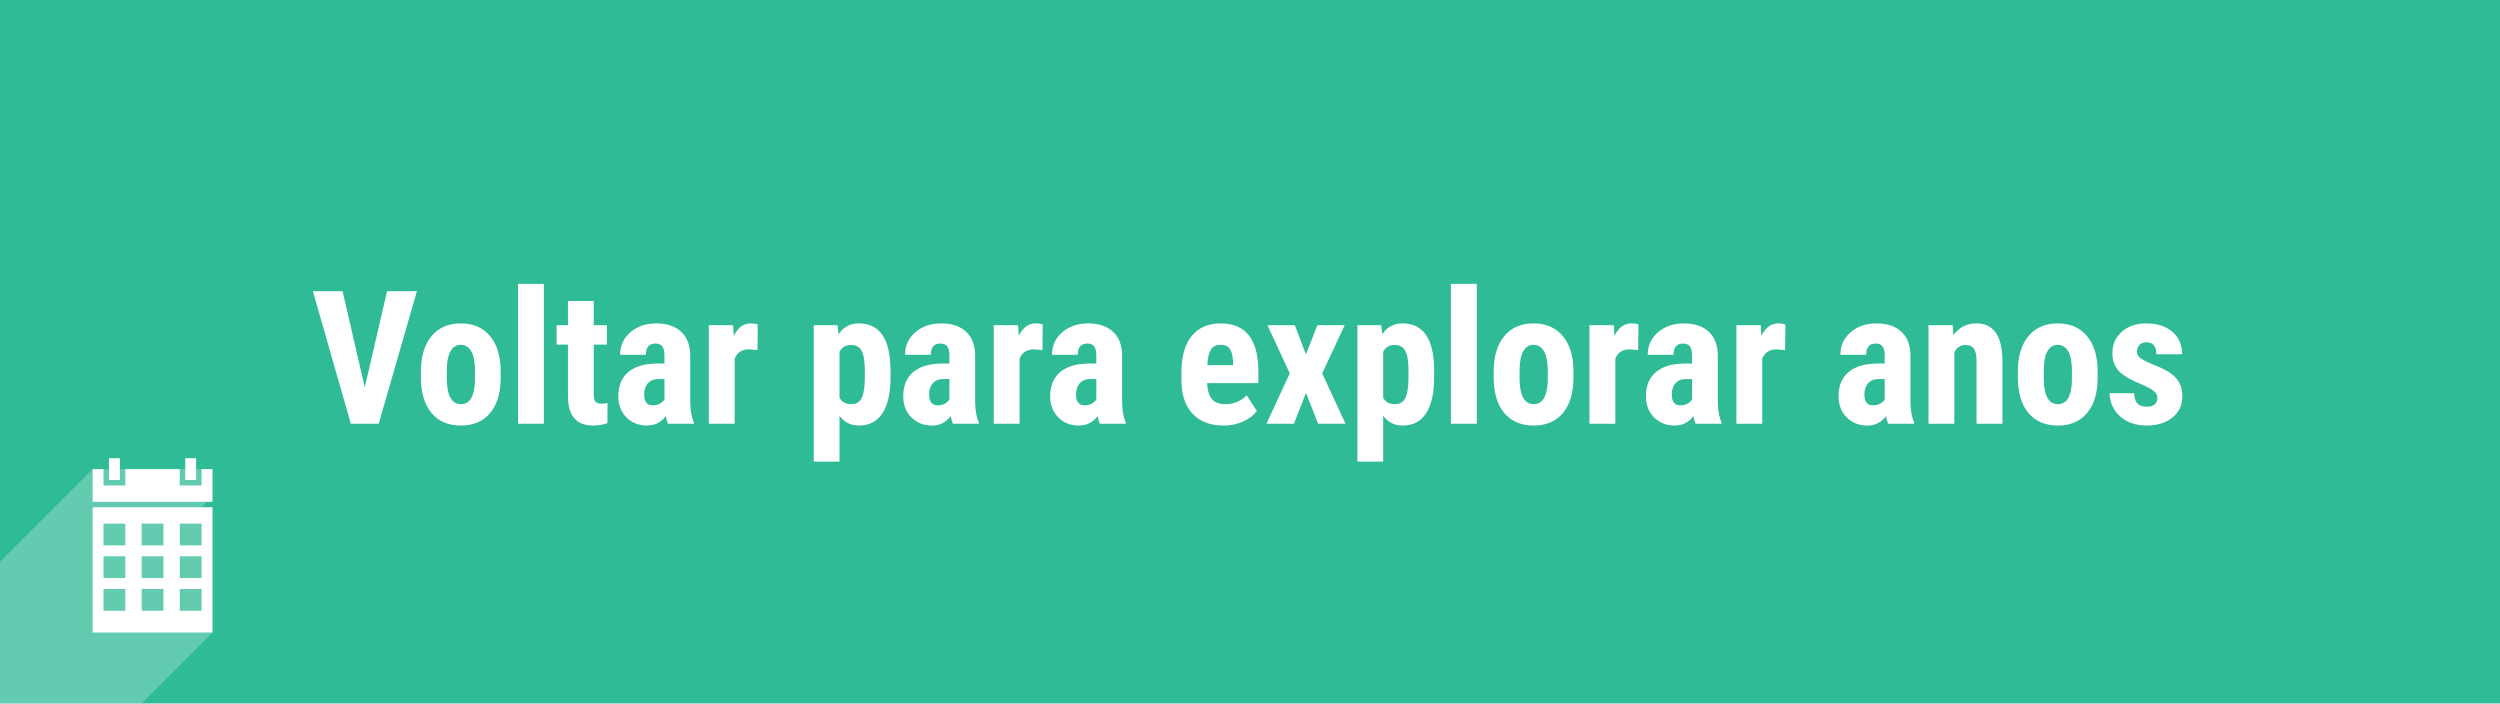
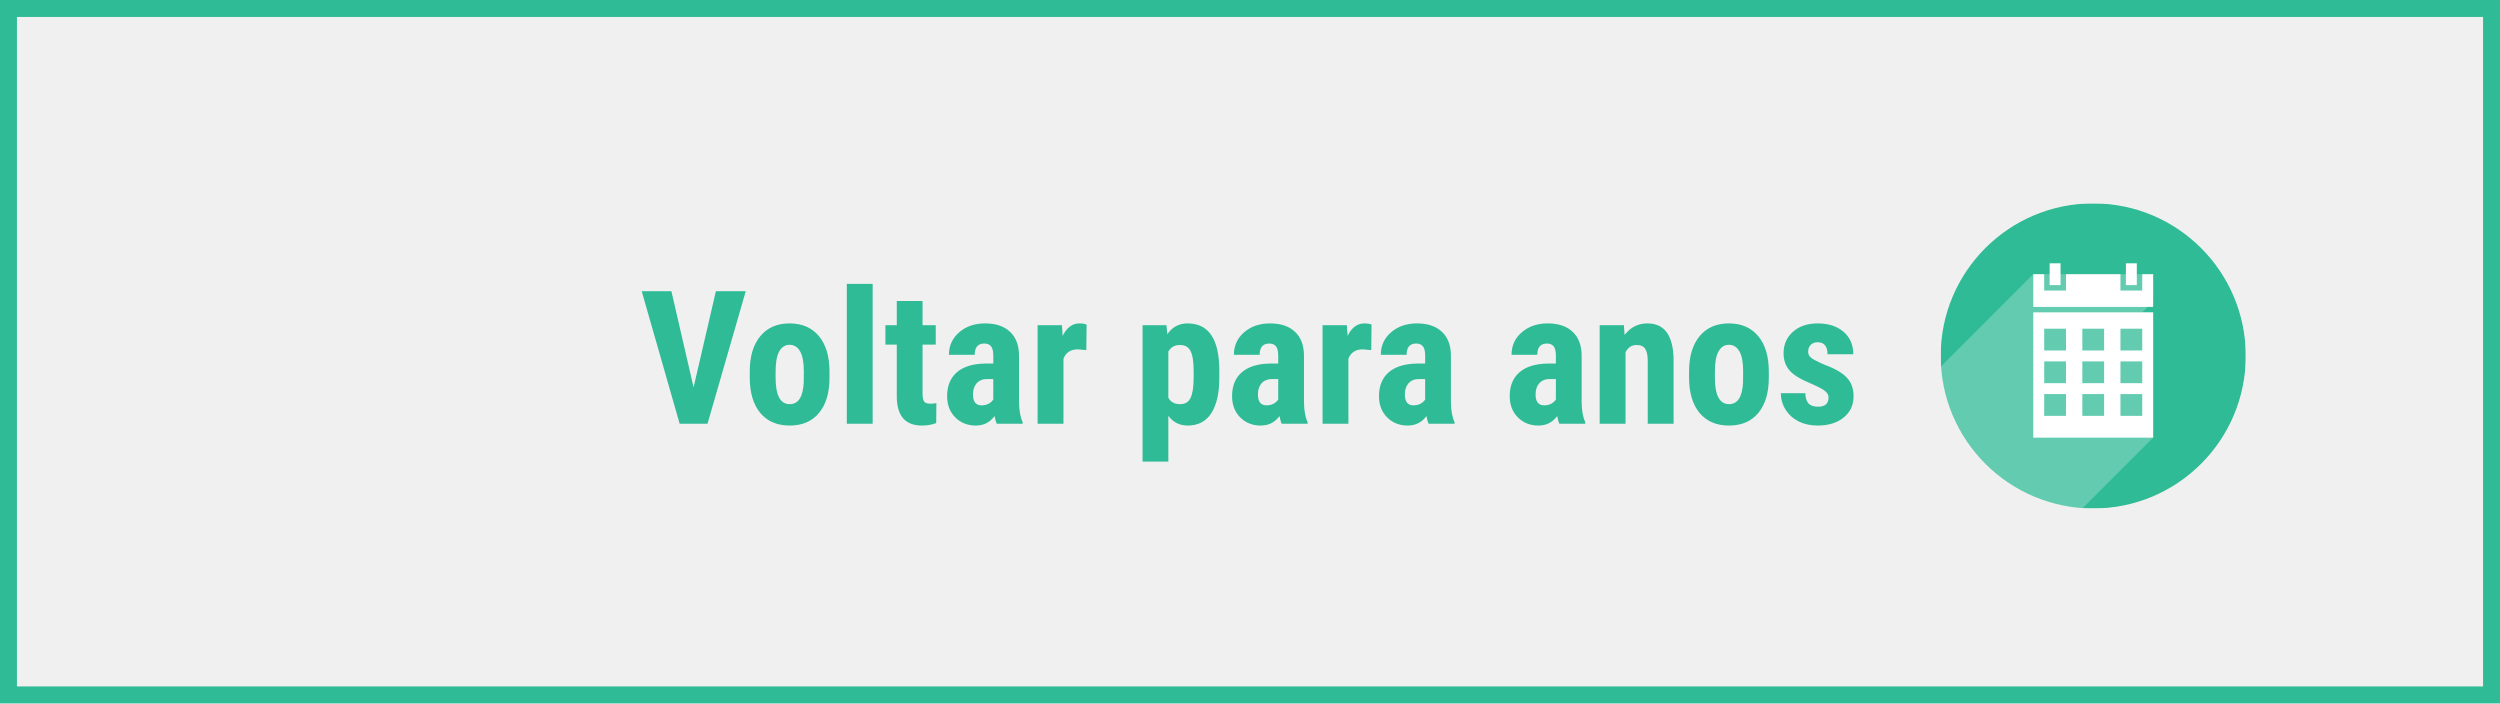
<svg xmlns="http://www.w3.org/2000/svg" width="295" height="83" fill="none" viewBox="0 0 295 83">
-   <path fill="#2FBB96" stroke="#2FBB96" stroke-width="2" d="M1 1H294V82H1z" />
-   <path fill="#fff" d="M43.043 45.703l2.632-11.344h3.523L44.687 50h-3.288l-4.48-15.64h3.503l2.621 11.343zm6.628-1.89c0-1.762.415-3.144 1.246-4.147.83-1.003 1.98-1.504 3.448-1.504 1.483 0 2.64.501 3.47 1.504.83 1.003 1.246 2.392 1.246 4.168v.741c0 1.77-.412 3.151-1.235 4.147-.824.995-1.977 1.493-3.46 1.493-1.489 0-2.649-.498-3.48-1.493-.823-1.003-1.235-2.392-1.235-4.168v-.742zm3.05.762c0 2.077.556 3.115 1.666 3.115 1.024 0 1.575-.866 1.654-2.6l.01-1.278c0-1.06-.146-1.844-.44-2.352-.293-.516-.709-.773-1.246-.773-.515 0-.92.257-1.214.773-.286.508-.43 1.293-.43 2.352v.763zM64.174 50h-3.05V33.5h3.05V50zm5.887-14.48v2.857h1.557v2.288H70.06v5.769c0 .458.06.773.182.945.13.172.373.258.73.258.294 0 .534-.025.72-.075l-.021 2.363c-.516.193-1.074.29-1.676.29-1.962 0-2.954-1.125-2.976-3.373v-6.177h-1.342v-2.288h1.342v-2.858h3.04zM78.814 50c-.085-.179-.171-.48-.257-.902-.545.744-1.282 1.117-2.213 1.117-.974 0-1.783-.322-2.428-.967-.637-.645-.956-1.479-.956-2.503 0-1.217.387-2.16 1.16-2.825.78-.666 1.901-1.006 3.362-1.02h.924v-.935c0-.523-.09-.892-.268-1.107-.18-.214-.44-.322-.785-.322-.759 0-1.138.444-1.138 1.332h-3.04c0-1.074.4-1.959 1.203-2.653.81-.702 1.83-1.053 3.061-1.053 1.275 0 2.26.333 2.955 1 .701.658 1.052 1.603 1.052 2.835v5.468c.015 1.002.158 1.787.43 2.352V50h-3.062zm-1.793-2.17c.336 0 .623-.068.859-.204.236-.136.412-.297.526-.483v-2.417h-.73c-.516 0-.924.164-1.225.494-.293.33-.44.77-.44 1.321 0 .86.336 1.29 1.01 1.29zm12.364-6.52l-1.01-.086c-.83 0-1.393.365-1.686 1.095V50h-3.051V38.377h2.868l.086 1.257c.48-.981 1.142-1.472 1.987-1.472.344 0 .623.047.838.14l-.032 3.008zm15.694 3.244c0 1.826-.315 3.226-.945 4.2-.623.974-1.554 1.46-2.793 1.46-.945 0-1.705-.382-2.277-1.149v5.404h-3.04V38.377h2.814l.107 1.063c.58-.852 1.372-1.278 2.374-1.278 1.239 0 2.17.451 2.793 1.354.631.902.953 2.284.967 4.146v.892zm-3.029-.763c0-1.124-.126-1.92-.376-2.385-.244-.465-.659-.698-1.246-.698-.623 0-1.078.261-1.364.784v5.447c.272.5.734.751 1.385.751.602 0 1.017-.254 1.246-.762.237-.509.355-1.3.355-2.374v-.763zM112.438 50c-.086-.179-.172-.48-.258-.902-.545.744-1.282 1.117-2.213 1.117-.974 0-1.783-.322-2.428-.967-.637-.645-.956-1.479-.956-2.503 0-1.217.387-2.16 1.16-2.825.781-.666 1.902-1.006 3.362-1.02h.924v-.935c0-.523-.089-.892-.268-1.107-.179-.214-.441-.322-.784-.322-.76 0-1.139.444-1.139 1.332h-3.04c0-1.074.401-1.959 1.203-2.653.809-.702 1.83-1.053 3.061-1.053 1.275 0 2.26.333 2.955 1 .701.658 1.052 1.603 1.052 2.835v5.468c.015 1.002.158 1.787.43 2.352V50h-3.061zm-1.794-2.17c.336 0 .623-.068.859-.204.236-.136.412-.297.526-.483v-2.417h-.73c-.516 0-.924.164-1.225.494-.293.33-.44.77-.44 1.321 0 .86.336 1.29 1.01 1.29zm12.364-6.52l-1.01-.086c-.831 0-1.393.365-1.686 1.095V50h-3.051V38.377h2.868l.086 1.257c.48-.981 1.142-1.472 1.987-1.472.344 0 .623.047.838.14l-.032 3.008zm6.767 8.69c-.086-.179-.171-.48-.257-.902-.545.744-1.282 1.117-2.213 1.117-.974 0-1.784-.322-2.428-.967-.637-.645-.956-1.479-.956-2.503 0-1.217.387-2.16 1.16-2.825.781-.666 1.901-1.006 3.362-1.02h.924v-.935c0-.523-.089-.892-.268-1.107-.179-.214-.441-.322-.785-.322-.759 0-1.138.444-1.138 1.332h-3.04c0-1.074.401-1.959 1.203-2.653.809-.702 1.83-1.053 3.061-1.053 1.275 0 2.26.333 2.954 1 .702.658 1.053 1.603 1.053 2.835v5.468c.015 1.002.158 1.787.43 2.352V50h-3.062zm-1.794-2.17c.337 0 .623-.068.86-.204.236-.136.412-.297.526-.483v-2.417h-.73c-.516 0-.924.164-1.225.494-.294.33-.44.77-.44 1.321 0 .86.336 1.29 1.009 1.29zm16.393 2.385c-1.561 0-2.779-.466-3.652-1.397-.874-.93-1.311-2.263-1.311-3.996v-.924c0-1.833.401-3.247 1.203-4.243.802-.995 1.952-1.493 3.448-1.493 1.461 0 2.561.47 3.298 1.407.738.931 1.114 2.313 1.128 4.147v1.493h-6.048c.043.86.233 1.49.57 1.89.336.395.856.591 1.557.591 1.017 0 1.866-.347 2.546-1.042l1.193 1.837c-.373.516-.913.935-1.622 1.257-.709.315-1.479.473-2.31.473zm-1.912-7.133h3.04v-.28c-.014-.694-.129-1.22-.344-1.578-.215-.358-.587-.537-1.117-.537s-.917.19-1.16.569c-.236.38-.376.988-.419 1.826zm11.634-1.257l1.353-3.448h3.223l-2.653 5.683 2.75 5.94h-3.234l-1.429-3.642L152.688 50h-3.244l2.75-5.94-2.632-5.683h3.234l1.3 3.448zm15.135 2.729c0 1.826-.315 3.226-.945 4.2-.623.974-1.554 1.46-2.793 1.46-.945 0-1.704-.382-2.277-1.149v5.404h-3.04V38.377h2.814l.108 1.063c.58-.852 1.371-1.278 2.374-1.278 1.239 0 2.17.451 2.793 1.354.63.902.952 2.284.966 4.146v.892zm-3.029-.763c0-1.124-.125-1.92-.376-2.385-.243-.465-.659-.698-1.246-.698-.623 0-1.078.261-1.364.784v5.447c.272.5.734.751 1.386.751.601 0 1.016-.254 1.246-.762.236-.509.354-1.3.354-2.374v-.763zM174.259 50h-3.051V33.5h3.051V50zm1.998-6.188c0-1.761.415-3.143 1.246-4.146.831-1.003 1.98-1.504 3.448-1.504 1.483 0 2.639.501 3.47 1.504.831 1.003 1.246 2.392 1.246 4.168v.741c0 1.77-.412 3.151-1.235 4.147-.824.995-1.977 1.493-3.459 1.493-1.49 0-2.65-.498-3.481-1.493-.823-1.003-1.235-2.392-1.235-4.168v-.742zm3.051.763c0 2.077.555 3.115 1.665 3.115 1.024 0 1.575-.866 1.654-2.6l.011-1.278c0-1.06-.147-1.844-.441-2.352-.293-.516-.709-.773-1.246-.773-.515 0-.92.257-1.214.773-.286.508-.429 1.293-.429 2.352v.763zm13.997-3.265l-1.01-.086c-.831 0-1.393.365-1.687 1.095V50h-3.05V38.377h2.868l.086 1.257c.48-.981 1.142-1.472 1.987-1.472.344 0 .623.047.838.14l-.032 3.008zm6.767 8.69c-.086-.179-.172-.48-.258-.902-.544.744-1.281 1.117-2.212 1.117-.974 0-1.784-.322-2.428-.967-.638-.645-.956-1.479-.956-2.503 0-1.217.386-2.16 1.16-2.825.781-.666 1.901-1.006 3.362-1.02h.924v-.935c0-.523-.089-.892-.268-1.107-.18-.214-.441-.322-.785-.322-.759 0-1.138.444-1.138 1.332h-3.04c0-1.074.401-1.959 1.203-2.653.809-.702 1.829-1.053 3.061-1.053 1.275 0 2.26.333 2.954 1 .702.658 1.053 1.603 1.053 2.835v5.468c.014 1.002.158 1.787.43 2.352V50h-3.062zm-1.794-2.17c.337 0 .623-.068.86-.204.236-.136.411-.297.526-.483v-2.417h-.73c-.516 0-.924.164-1.225.494-.294.33-.44.77-.44 1.321 0 .86.336 1.29 1.009 1.29zm12.365-6.52l-1.01-.086c-.831 0-1.393.365-1.687 1.095V50h-3.05V38.377h2.868l.086 1.257c.479-.981 1.142-1.472 1.987-1.472.344 0 .623.047.838.14l-.032 3.008zm12.16 8.69c-.086-.179-.172-.48-.258-.902-.544.744-1.282 1.117-2.213 1.117-.974 0-1.783-.322-2.428-.967-.637-.645-.956-1.479-.956-2.503 0-1.217.387-2.16 1.16-2.825.781-.666 1.902-1.006 3.363-1.02h.924v-.935c0-.523-.09-.892-.269-1.107-.179-.214-.44-.322-.784-.322-.759 0-1.139.444-1.139 1.332h-3.04c0-1.074.401-1.959 1.203-2.653.809-.702 1.83-1.053 3.062-1.053 1.274 0 2.259.333 2.954 1 .702.658 1.053 1.603 1.053 2.835v5.468c.014 1.002.157 1.787.429 2.352V50h-3.061zm-1.794-2.17c.336 0 .623-.068.859-.204.236-.136.412-.297.527-.483v-2.417h-.731c-.516 0-.924.164-1.225.494-.293.33-.44.77-.44 1.321 0 .86.337 1.29 1.01 1.29zm9.41-9.453l.086 1.15c.687-.91 1.586-1.365 2.696-1.365 1.998 0 3.026 1.4 3.083 4.2V50h-3.051v-7.412c0-.659-.1-1.135-.3-1.429-.194-.3-.537-.451-1.032-.451-.551 0-.981.283-1.289.849V50h-3.05V38.377h2.857zm7.691 5.435c0-1.761.416-3.143 1.246-4.146.831-1.003 1.981-1.504 3.449-1.504 1.482 0 2.639.501 3.469 1.504.831 1.003 1.247 2.392 1.247 4.168v.741c0 1.77-.412 3.151-1.236 4.147-.823.995-1.976 1.493-3.459 1.493-1.489 0-2.65-.498-3.48-1.493-.824-1.003-1.236-2.392-1.236-4.168v-.742zm3.051.763c0 2.077.555 3.115 1.665 3.115 1.024 0 1.576-.866 1.654-2.6l.011-1.278c0-1.06-.147-1.844-.44-2.352-.294-.516-.709-.773-1.246-.773-.516 0-.921.257-1.214.773-.287.508-.43 1.293-.43 2.352v.763zm13.406 2.31c0-.258-.125-.494-.376-.71-.243-.221-.791-.518-1.643-.89-1.253-.51-2.116-1.036-2.589-1.58-.466-.544-.698-1.221-.698-2.03 0-1.017.365-1.855 1.095-2.514.738-.666 1.712-.999 2.922-.999 1.275 0 2.296.33 3.062.988.766.66 1.149 1.544 1.149 2.654h-3.04c0-.946-.394-1.418-1.181-1.418-.323 0-.588.1-.795.3-.208.201-.312.48-.312.838 0 .258.115.487.344.688.229.193.77.473 1.622.838 1.239.458 2.113.97 2.621 1.536.516.559.773 1.285.773 2.18 0 1.039-.39 1.873-1.17 2.504-.781.63-1.805.945-3.073.945-.852 0-1.604-.165-2.256-.494-.651-.337-1.163-.802-1.536-1.397-.365-.594-.548-1.235-.548-1.923h2.89c.014.53.136.928.365 1.193.237.265.62.397 1.15.397.816 0 1.224-.369 1.224-1.106zM25.072 59.214v-3.857h-1.286v1.929h-2.572v-1.929h-6.428v1.929h-2.572v-1.929H10.93v3.857h14.143zM10.929 59.857v14.786h14.143V59.857H10.929zm3.857 4.5h-2.572v-2.571h2.572v2.571zm4.5 0h-2.572v-2.571h2.572v2.571zm4.5 0h-2.572v-2.571h2.572v2.571zm-9 3.857h-2.572v-2.571h2.572v2.571zm4.5 0h-2.572v-2.571h2.572v2.571zm4.5 0h-2.572v-2.571h2.572v2.571zm-9 3.858h-2.572V69.5h2.572v2.572zm4.5 0h-2.572V69.5h2.572v2.572zm4.5 0h-2.572V69.5h2.572v2.572z" />
-   <path fill="#fff" fill-opacity=".25" d="M16.714 83H0V66.286l10.929-10.929H25.07v3.215l-1.285 1.285h1.285v14.786L16.714 83z" />
-   <path fill="#fff" d="M12.857 54.071H14.143V56.642H12.857zM21.857 54.071H23.143V56.642H21.857z" />
+   <path stroke="#2FBB96" stroke-width="2" d="M1 1H294V82H1z" />
+   <path fill="#2FBB96" d="M81.844 45.703l2.632-11.344h3.523L83.487 50H80.2l-4.48-15.64h3.503l2.62 11.343zm6.628-1.89c0-1.762.415-3.144 1.246-4.147.83-1.003 1.98-1.504 3.448-1.504 1.482 0 2.639.501 3.47 1.504.83 1.003 1.246 2.392 1.246 4.168v.741c0 1.77-.412 3.151-1.236 4.147-.823.995-1.976 1.493-3.459 1.493-1.49 0-2.65-.498-3.48-1.493-.823-1.003-1.235-2.392-1.235-4.168v-.742zm3.05.762c0 2.077.555 3.115 1.665 3.115 1.025 0 1.576-.866 1.655-2.6l.01-1.278c0-1.06-.146-1.844-.44-2.352-.294-.516-.709-.773-1.246-.773-.516 0-.92.257-1.214.773-.286.508-.43 1.293-.43 2.352v.763zM102.974 50h-3.051V33.5h3.051V50zm5.886-14.48v2.857h1.558v2.288h-1.558v5.769c0 .458.061.773.183.945.129.172.372.258.73.258.294 0 .534-.025.72-.075l-.021 2.363c-.516.193-1.075.29-1.676.29-1.962 0-2.954-1.125-2.976-3.373v-6.177h-1.342v-2.288h1.342v-2.858h3.04zM117.615 50c-.086-.179-.172-.48-.258-.902-.544.744-1.281 1.117-2.212 1.117-.974 0-1.784-.322-2.428-.967-.638-.645-.956-1.479-.956-2.503 0-1.217.386-2.16 1.16-2.825.78-.666 1.901-1.006 3.362-1.02h.924v-.935c0-.523-.089-.892-.269-1.107-.179-.214-.44-.322-.784-.322-.759 0-1.138.444-1.138 1.332h-3.04c0-1.074.401-1.959 1.203-2.653.809-.702 1.829-1.053 3.061-1.053 1.275 0 2.26.333 2.954 1 .702.658 1.053 1.603 1.053 2.835v5.468c.014 1.002.158 1.787.43 2.352V50h-3.062zm-1.794-2.17c.337 0 .623-.068.86-.204.236-.136.411-.297.526-.483v-2.417h-.73c-.516 0-.924.164-1.225.494-.294.33-.44.77-.44 1.321 0 .86.336 1.29 1.009 1.29zm12.365-6.52l-1.01-.086c-.831 0-1.393.365-1.687 1.095V50h-3.051V38.377h2.869l.086 1.257c.479-.981 1.142-1.472 1.987-1.472.344 0 .623.047.838.14l-.032 3.008zm15.694 3.244c0 1.826-.315 3.226-.945 4.2-.623.974-1.554 1.46-2.793 1.46-.946 0-1.705-.382-2.278-1.149v5.404h-3.04V38.377h2.815l.107 1.063c.58-.852 1.372-1.278 2.374-1.278 1.239 0 2.17.451 2.793 1.354.63.902.953 2.284.967 4.146v.892zm-3.029-.763c0-1.124-.126-1.92-.376-2.385-.244-.465-.659-.698-1.246-.698-.624 0-1.078.261-1.365.784v5.447c.272.5.734.751 1.386.751.602 0 1.017-.254 1.246-.762.236-.509.355-1.3.355-2.374v-.763zM151.238 50c-.086-.179-.172-.48-.258-.902-.544.744-1.281 1.117-2.212 1.117-.974 0-1.784-.322-2.428-.967-.638-.645-.956-1.479-.956-2.503 0-1.217.387-2.16 1.16-2.825.781-.666 1.901-1.006 3.362-1.02h.924v-.935c0-.523-.089-.892-.268-1.107-.18-.214-.441-.322-.785-.322-.759 0-1.138.444-1.138 1.332h-3.04c0-1.074.401-1.959 1.203-2.653.809-.702 1.83-1.053 3.061-1.053 1.275 0 2.26.333 2.954 1 .702.658 1.053 1.603 1.053 2.835v5.468c.014 1.002.158 1.787.43 2.352V50h-3.062zm-1.794-2.17c.337 0 .623-.068.86-.204.236-.136.411-.297.526-.483v-2.417h-.73c-.516 0-.924.164-1.225.494-.294.33-.44.77-.44 1.321 0 .86.336 1.29 1.009 1.29zm12.365-6.52l-1.01-.086c-.831 0-1.393.365-1.687 1.095V50h-3.05V38.377h2.868l.086 1.257c.479-.981 1.142-1.472 1.987-1.472.344 0 .623.047.838.14l-.032 3.008zm6.767 8.69c-.086-.179-.172-.48-.258-.902-.544.744-1.282 1.117-2.213 1.117-.973 0-1.783-.322-2.427-.967-.638-.645-.956-1.479-.956-2.503 0-1.217.386-2.16 1.16-2.825.78-.666 1.901-1.006 3.362-1.02h.924v-.935c0-.523-.09-.892-.269-1.107-.179-.214-.44-.322-.784-.322-.759 0-1.138.444-1.138 1.332h-3.04c0-1.074.401-1.959 1.203-2.653.809-.702 1.829-1.053 3.061-1.053 1.275 0 2.26.333 2.954 1 .702.658 1.053 1.603 1.053 2.835v5.468c.014 1.002.158 1.787.43 2.352V50h-3.062zm-1.794-2.17c.337 0 .623-.068.86-.204.236-.136.411-.297.526-.483v-2.417h-.73c-.516 0-.924.164-1.225.494-.294.33-.441.77-.441 1.321 0 .86.337 1.29 1.01 1.29zm17.22 2.17c-.086-.179-.172-.48-.258-.902-.544.744-1.282 1.117-2.213 1.117-.974 0-1.783-.322-2.427-.967-.638-.645-.957-1.479-.957-2.503 0-1.217.387-2.16 1.161-2.825.78-.666 1.901-1.006 3.362-1.02h.924v-.935c0-.523-.09-.892-.269-1.107-.179-.214-.44-.322-.784-.322-.759 0-1.139.444-1.139 1.332h-3.04c0-1.074.401-1.959 1.203-2.653.81-.702 1.83-1.053 3.062-1.053 1.275 0 2.259.333 2.954 1 .702.658 1.053 1.603 1.053 2.835v5.468c.014 1.002.157 1.787.429 2.352V50h-3.061zm-1.794-2.17c.337 0 .623-.068.859-.204.237-.136.412-.297.527-.483v-2.417h-.731c-.515 0-.924.164-1.224.494-.294.33-.441.77-.441 1.321 0 .86.337 1.29 1.01 1.29zm9.41-9.453l.086 1.15c.688-.91 1.586-1.365 2.696-1.365 1.998 0 3.026 1.4 3.083 4.2V50h-3.05v-7.412c0-.659-.101-1.135-.301-1.429-.194-.3-.537-.451-1.031-.451-.552 0-.982.283-1.289.849V50h-3.051V38.377h2.857zm7.692 5.435c0-1.761.415-3.143 1.246-4.146.83-1.003 1.98-1.504 3.448-1.504 1.482 0 2.639.501 3.47 1.504.83 1.003 1.246 2.392 1.246 4.168v.741c0 1.77-.412 3.151-1.236 4.147-.823.995-1.976 1.493-3.459 1.493-1.489 0-2.649-.498-3.48-1.493-.824-1.003-1.235-2.392-1.235-4.168v-.742zm3.05.763c0 2.077.555 3.115 1.665 3.115 1.024 0 1.576-.866 1.655-2.6l.01-1.278c0-1.06-.146-1.844-.44-2.352-.294-.516-.709-.773-1.246-.773-.516 0-.92.257-1.214.773-.286.508-.43 1.293-.43 2.352v.763zm13.407 2.31c0-.258-.126-.494-.376-.71-.244-.221-.792-.518-1.644-.89-1.253-.51-2.116-1.036-2.589-1.58-.465-.544-.698-1.221-.698-2.03 0-1.017.365-1.855 1.096-2.514.737-.666 1.711-.999 2.922-.999 1.274 0 2.295.33 3.061.988.766.66 1.149 1.544 1.149 2.654h-3.04c0-.946-.393-1.418-1.181-1.418-.322 0-.587.1-.795.3-.208.201-.312.48-.312.838 0 .258.115.487.344.688.229.193.77.473 1.622.838 1.239.458 2.113.97 2.621 1.536.516.559.774 1.285.774 2.18 0 1.039-.391 1.873-1.171 2.504-.781.63-1.805.945-3.072.945-.853 0-1.605-.165-2.256-.494-.652-.337-1.164-.802-1.536-1.397-.366-.594-.548-1.235-.548-1.923h2.889c.015.53.136.928.366 1.193.236.265.619.397 1.149.397.816 0 1.225-.369 1.225-1.106z" />
+   <mask id="wmhleddkda" width="36" height="36" x="229" y="24" maskUnits="userSpaceOnUse">
+     <circle cx="247" cy="42" r="18" fill="#fff" />
+   </mask>
+   <g mask="url(#wmhleddkda)">
+     <path fill="#2FBB96" d="M265 24h-36v36h36V24z" />
+     <path fill="#fff" d="M254.071 36.215v-3.858h-1.285v1.929h-2.572v-1.929h-6.428v1.929h-2.572v-1.929h-1.286v3.858h14.143zM239.928 36.857v14.786h14.143V36.857h-14.143zm3.858 4.5h-2.572v-2.571h2.572v2.571zm4.5 0h-2.572v-2.571h2.572v2.571zm4.5 0h-2.572v-2.571h2.572v2.571zm-9 3.858h-2.572v-2.572h2.572v2.572zm4.5 0h-2.572v-2.572h2.572v2.572zm4.5 0h-2.572v-2.572h2.572v2.572zm-9 3.857h-2.572V46.5h2.572v2.572zm4.5 0h-2.572V46.5h2.572v2.572zm4.5 0h-2.572V46.5h2.572v2.572z" />
+     <path fill="#fff" d="M245.714 60H229V43.286l10.929-10.929h14.142v3.215l-1.285 1.285h1.285v14.786L245.714 60z" opacity=".25" />
+     <path fill="#fff" d="M241.857 31.071H243.143V33.642H241.857zM250.857 31.071H252.143V33.642H250.857z" />
+   </g>
</svg>
